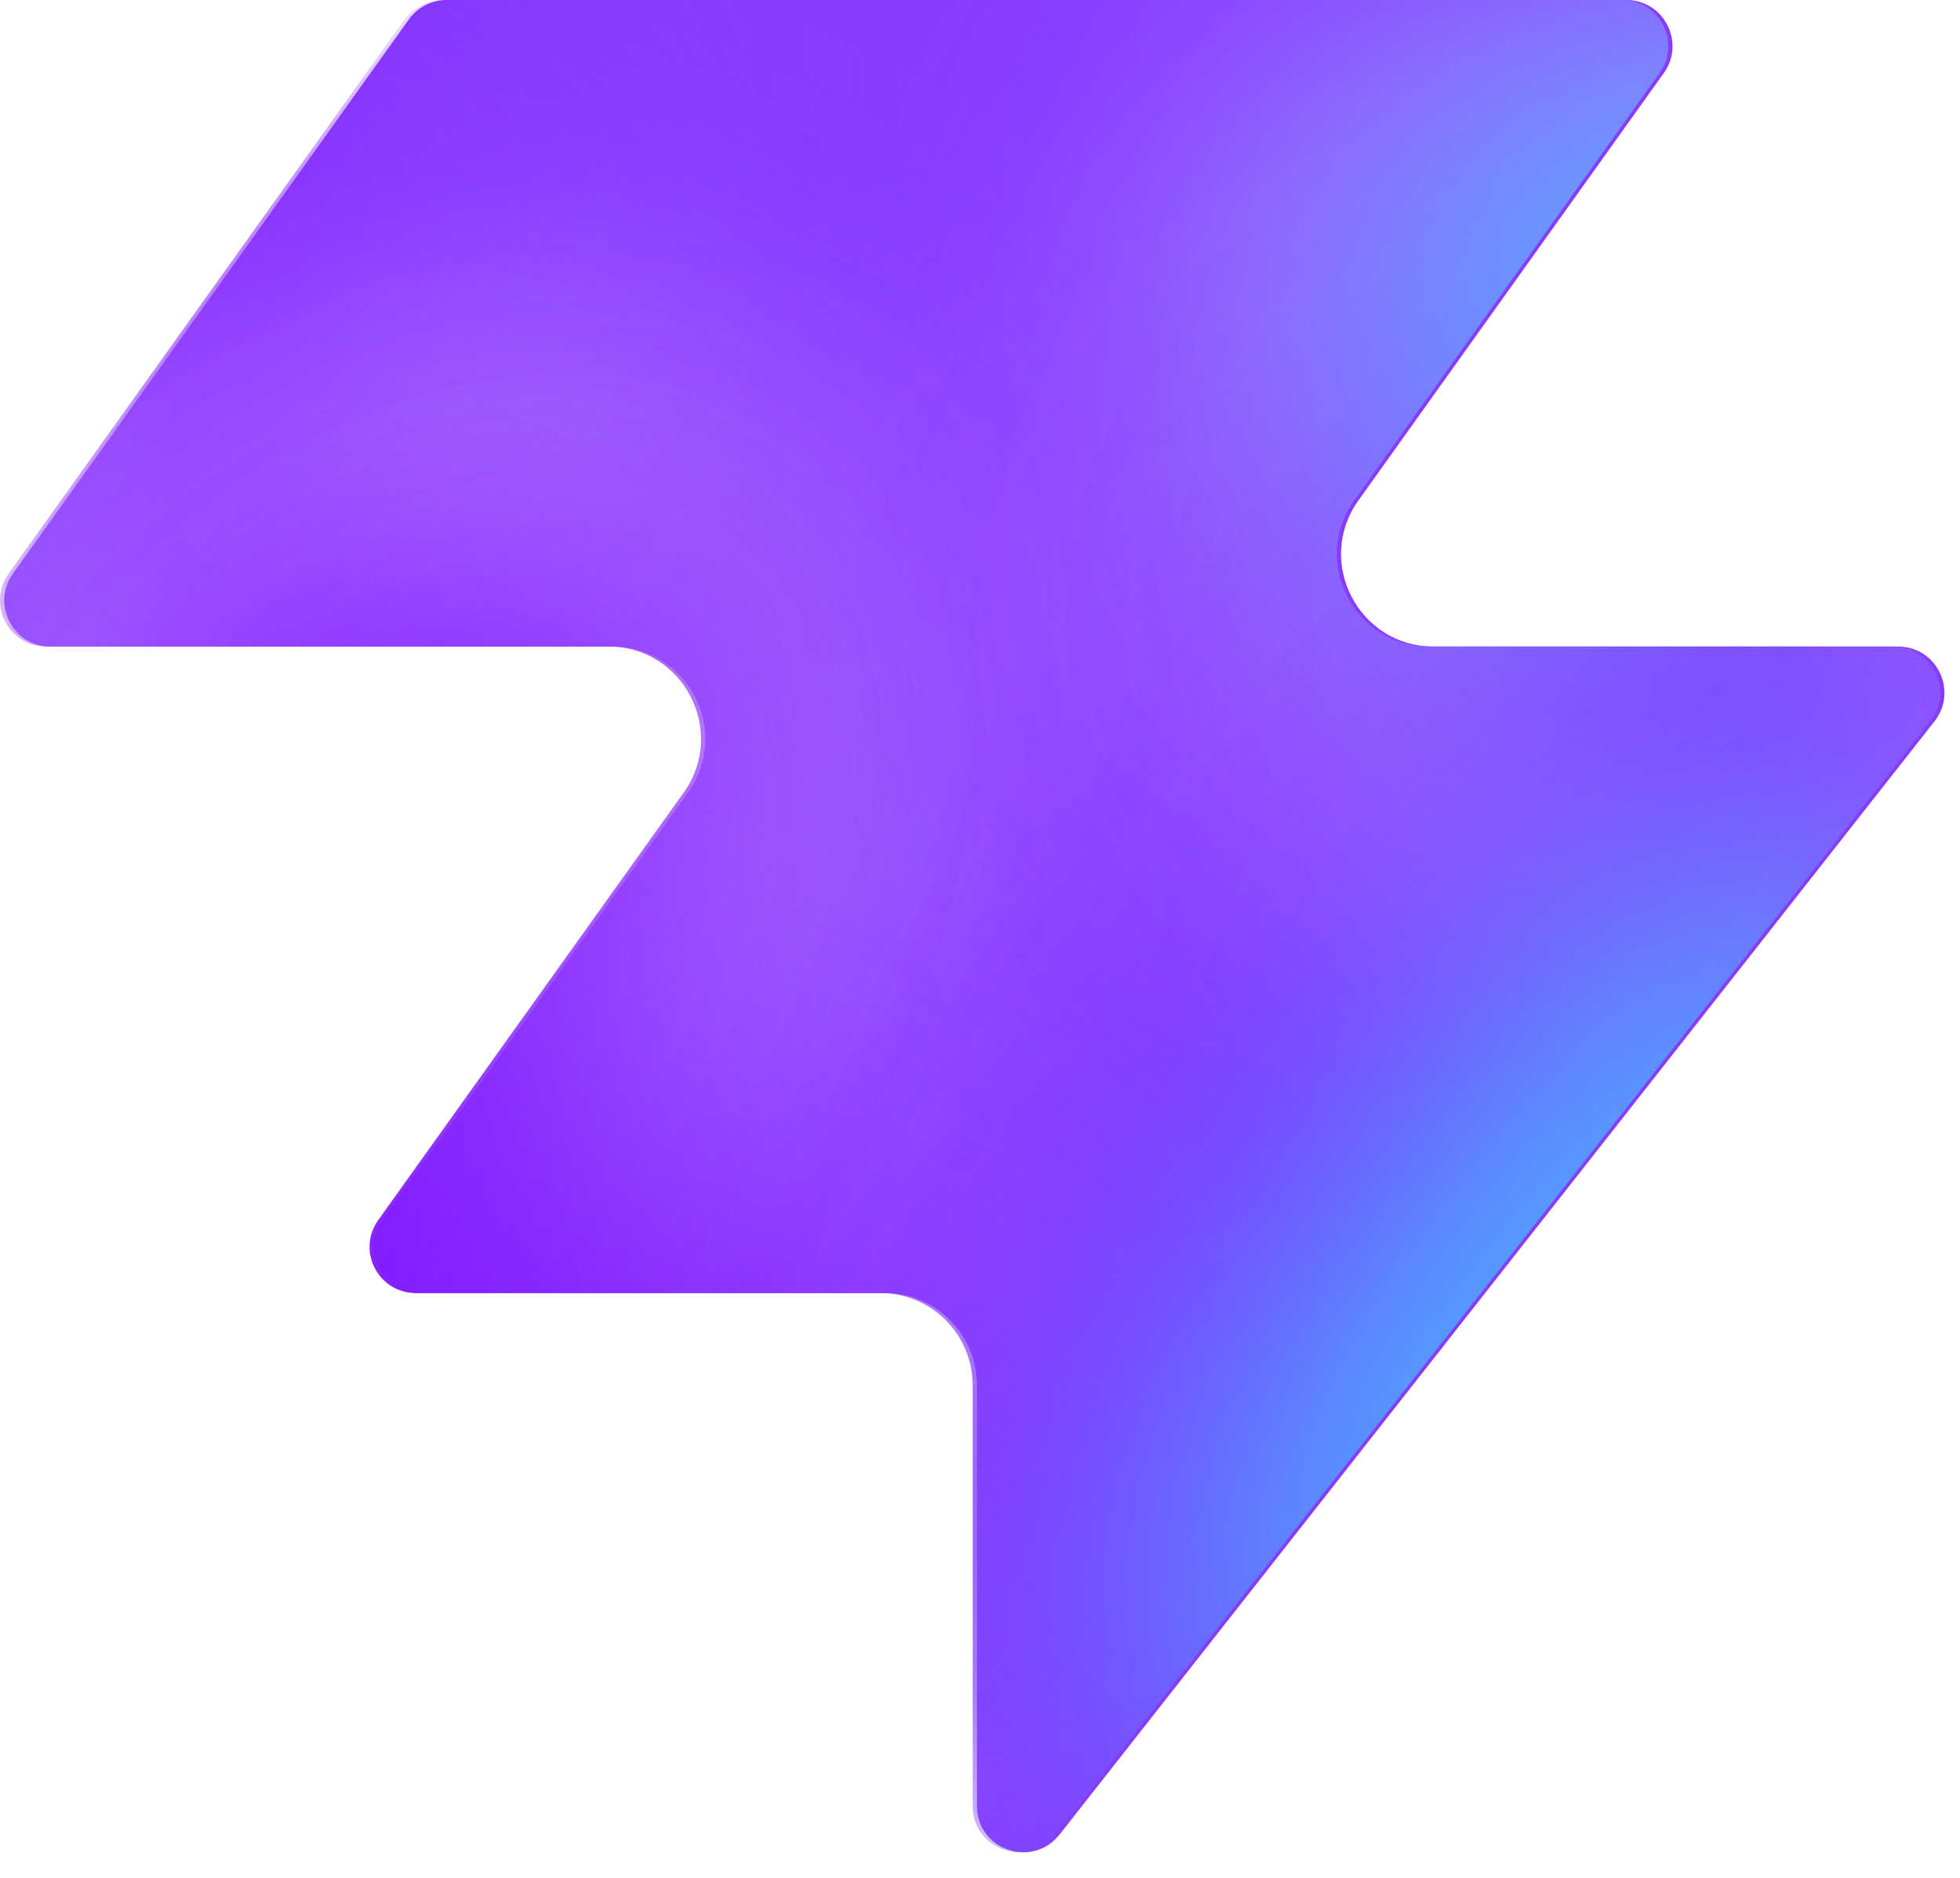
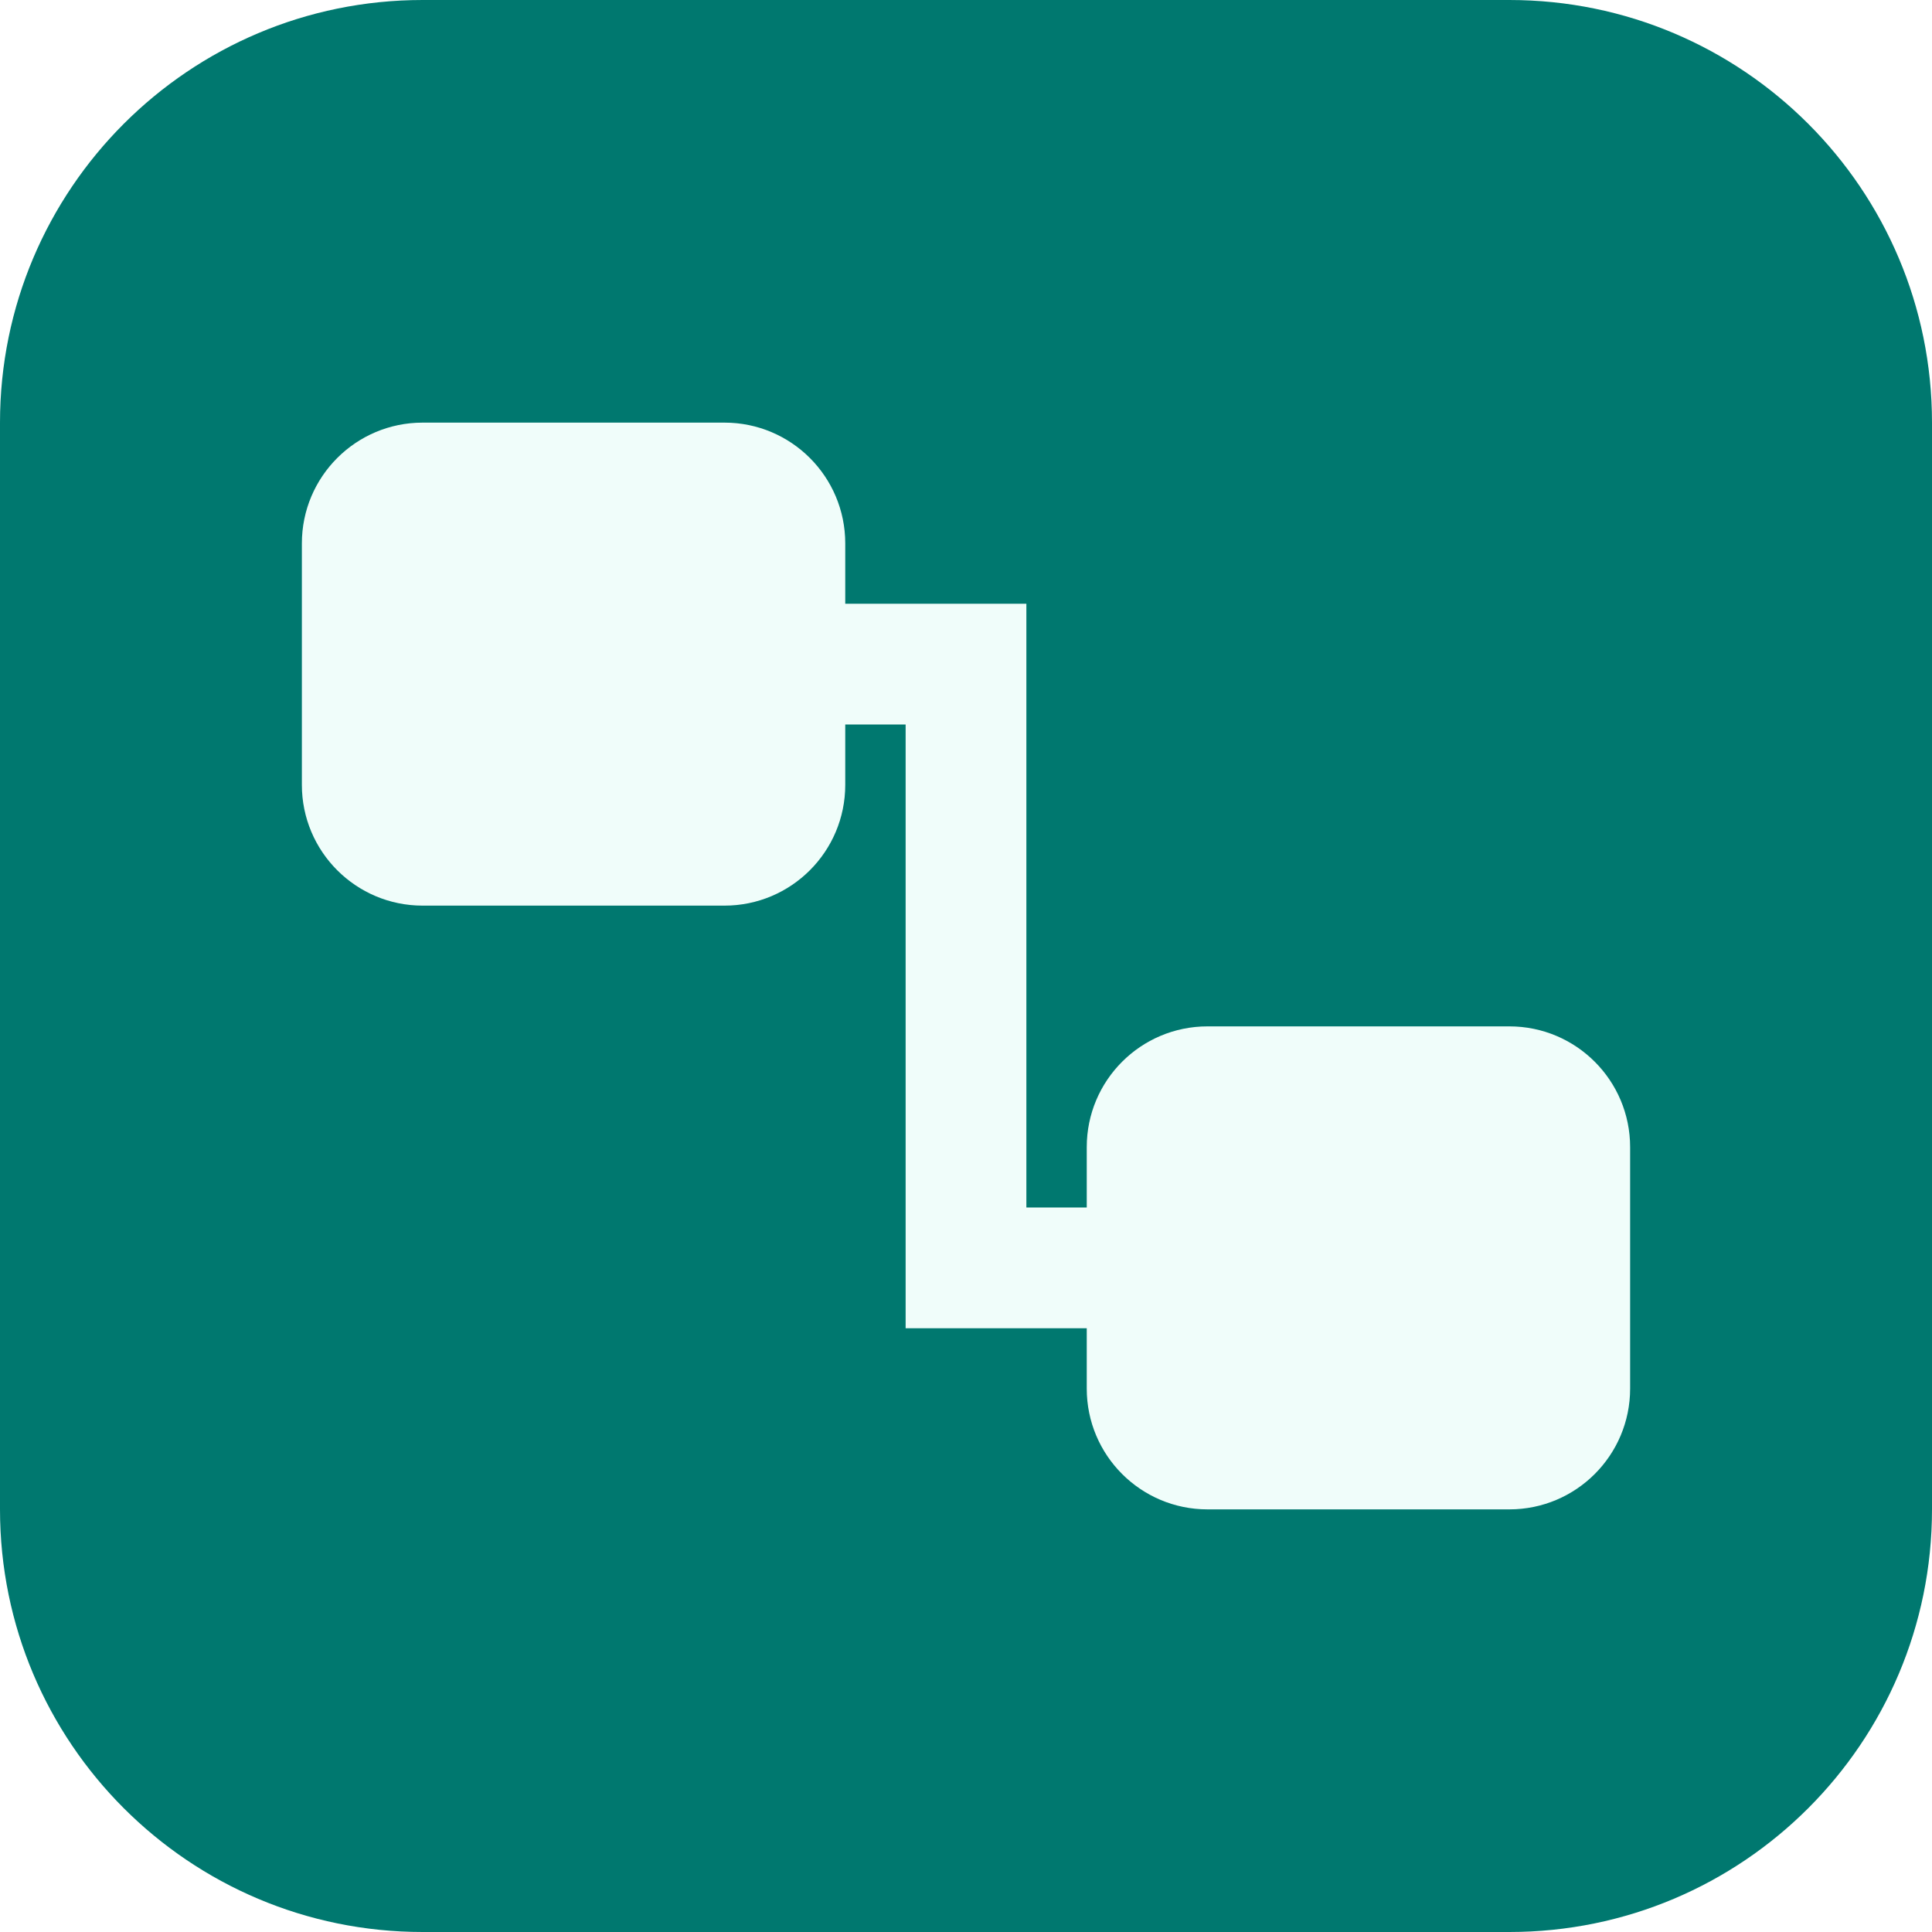
- <svg xmlns="http://www.w3.org/2000/svg" width="48" height="46" fill="none" viewBox="0 0 48 46">
-   <path fill="#863bff" d="M25.946 44.938c-.664.845-2.021.375-2.021-.698V33.937a2.26 2.26 0 0 0-2.262-2.262H10.287c-.92 0-1.456-1.04-.92-1.788l7.48-10.471c1.07-1.497 0-3.578-1.842-3.578H1.237c-.92 0-1.456-1.04-.92-1.788L10.013.474c.214-.297.556-.474.92-.474h28.894c.92 0 1.456 1.04.92 1.788l-7.48 10.471c-1.07 1.498 0 3.579 1.842 3.579h11.377c.943 0 1.473 1.088.89 1.83L25.947 44.94z" style="fill:#863bff;fill:color(display-p3 .525 .23 1);fill-opacity:1" />
-   <mask id="a" width="48" height="46" x="0" y="0" maskUnits="userSpaceOnUse" style="mask-type:alpha">
-     <path fill="#000" d="M25.842 44.938c-.664.844-2.021.375-2.021-.698V33.937a2.26 2.26 0 0 0-2.262-2.262H10.183c-.92 0-1.456-1.04-.92-1.788l7.48-10.471c1.07-1.498 0-3.579-1.842-3.579H1.133c-.92 0-1.456-1.04-.92-1.787L9.91.473c.214-.297.556-.474.92-.474h28.894c.92 0 1.456 1.04.92 1.788l-7.48 10.471c-1.07 1.498 0 3.578 1.842 3.578h11.377c.943 0 1.473 1.088.89 1.832L25.843 44.94z" style="fill:#000;fill-opacity:1" />
-   </mask>
-   <g mask="url(#a)">
-     <g filter="url(#b)">
-       <ellipse cx="5.508" cy="14.704" fill="#ede6ff" rx="5.508" ry="14.704" style="fill:#ede6ff;fill:color(display-p3 .927 .903 1);fill-opacity:1" transform="matrix(.00324 1 1 -.00324 -4.47 31.516)" />
-     </g>
-     <g filter="url(#c)">
-       <ellipse cx="10.399" cy="29.851" fill="#ede6ff" rx="10.399" ry="29.851" style="fill:#ede6ff;fill:color(display-p3 .927 .903 1);fill-opacity:1" transform="matrix(.00324 1 1 -.00324 -39.328 7.883)" />
-     </g>
-     <g filter="url(#d)">
-       <ellipse cx="5.508" cy="30.487" fill="#7e14ff" rx="5.508" ry="30.487" style="fill:#7e14ff;fill:color(display-p3 .492 .077 1);fill-opacity:1" transform="rotate(89.814 -25.913 -14.639)scale(1 -1)" />
-     </g>
-     <g filter="url(#e)">
-       <ellipse cx="5.508" cy="30.599" fill="#7e14ff" rx="5.508" ry="30.599" style="fill:#7e14ff;fill:color(display-p3 .492 .077 1);fill-opacity:1" transform="rotate(89.814 -32.644 -3.334)scale(1 -1)" />
-     </g>
-     <g filter="url(#f)">
-       <ellipse cx="5.508" cy="30.599" fill="#7e14ff" rx="5.508" ry="30.599" style="fill:#7e14ff;fill:color(display-p3 .492 .077 1);fill-opacity:1" transform="matrix(.00324 1 1 -.00324 -34.34 30.47)" />
-     </g>
-     <g filter="url(#g)">
-       <ellipse cx="14.072" cy="22.078" fill="#ede6ff" rx="14.072" ry="22.078" style="fill:#ede6ff;fill:color(display-p3 .927 .903 1);fill-opacity:1" transform="rotate(93.35 24.506 48.493)scale(-1 1)" />
-     </g>
-     <g filter="url(#h)">
-       <ellipse cx="3.47" cy="21.501" fill="#7e14ff" rx="3.47" ry="21.501" style="fill:#7e14ff;fill:color(display-p3 .492 .077 1);fill-opacity:1" transform="rotate(89.009 28.708 47.59)scale(-1 1)" />
-     </g>
-     <g filter="url(#i)">
-       <ellipse cx="3.47" cy="21.501" fill="#7e14ff" rx="3.47" ry="21.501" style="fill:#7e14ff;fill:color(display-p3 .492 .077 1);fill-opacity:1" transform="rotate(89.009 28.708 47.59)scale(-1 1)" />
-     </g>
-     <g filter="url(#j)">
-       <ellipse cx=".387" cy="8.972" fill="#7e14ff" rx="4.407" ry="29.108" style="fill:#7e14ff;fill:color(display-p3 .492 .077 1);fill-opacity:1" transform="rotate(39.51 .387 8.972)" />
-     </g>
-     <g filter="url(#k)">
-       <ellipse cx="47.523" cy="-6.092" fill="#7e14ff" rx="4.407" ry="29.108" style="fill:#7e14ff;fill:color(display-p3 .492 .077 1);fill-opacity:1" transform="rotate(37.892 47.523 -6.092)" />
-     </g>
-     <g filter="url(#l)">
-       <ellipse cx="41.412" cy="6.333" fill="#47bfff" rx="5.971" ry="9.665" style="fill:#47bfff;fill:color(display-p3 .28 .748 1);fill-opacity:1" transform="rotate(37.892 41.412 6.333)" />
-     </g>
-     <g filter="url(#m)">
-       <ellipse cx="-1.879" cy="38.332" fill="#7e14ff" rx="4.407" ry="29.108" style="fill:#7e14ff;fill:color(display-p3 .492 .077 1);fill-opacity:1" transform="rotate(37.892 -1.88 38.332)" />
-     </g>
-     <g filter="url(#n)">
-       <ellipse cx="-1.879" cy="38.332" fill="#7e14ff" rx="4.407" ry="29.108" style="fill:#7e14ff;fill:color(display-p3 .492 .077 1);fill-opacity:1" transform="rotate(37.892 -1.88 38.332)" />
-     </g>
-     <g filter="url(#o)">
-       <ellipse cx="35.651" cy="29.907" fill="#7e14ff" rx="4.407" ry="29.108" style="fill:#7e14ff;fill:color(display-p3 .492 .077 1);fill-opacity:1" transform="rotate(37.892 35.651 29.907)" />
-     </g>
-     <g filter="url(#p)">
-       <ellipse cx="38.418" cy="32.4" fill="#47bfff" rx="5.971" ry="15.297" style="fill:#47bfff;fill:color(display-p3 .28 .748 1);fill-opacity:1" transform="rotate(37.892 38.418 32.4)" />
-     </g>
-   </g>
-   <defs>
-     <filter id="b" width="60.045" height="41.654" x="-19.77" y="16.149" color-interpolation-filters="sRGB" filterUnits="userSpaceOnUse">
-       <feFlood flood-opacity="0" result="BackgroundImageFix" />
-       <feBlend in="SourceGraphic" in2="BackgroundImageFix" result="shape" />
-       <feGaussianBlur result="effect1_foregroundBlur_2002_17158" stdDeviation="7.659" />
-     </filter>
-     <filter id="c" width="90.34" height="51.437" x="-54.613" y="-7.533" color-interpolation-filters="sRGB" filterUnits="userSpaceOnUse">
-       <feFlood flood-opacity="0" result="BackgroundImageFix" />
-       <feBlend in="SourceGraphic" in2="BackgroundImageFix" result="shape" />
-       <feGaussianBlur result="effect1_foregroundBlur_2002_17158" stdDeviation="7.659" />
-     </filter>
-     <filter id="d" width="79.355" height="29.4" x="-49.64" y="2.03" color-interpolation-filters="sRGB" filterUnits="userSpaceOnUse">
-       <feFlood flood-opacity="0" result="BackgroundImageFix" />
-       <feBlend in="SourceGraphic" in2="BackgroundImageFix" result="shape" />
-       <feGaussianBlur result="effect1_foregroundBlur_2002_17158" stdDeviation="4.596" />
-     </filter>
-     <filter id="e" width="79.579" height="29.4" x="-45.045" y="20.029" color-interpolation-filters="sRGB" filterUnits="userSpaceOnUse">
-       <feFlood flood-opacity="0" result="BackgroundImageFix" />
-       <feBlend in="SourceGraphic" in2="BackgroundImageFix" result="shape" />
-       <feGaussianBlur result="effect1_foregroundBlur_2002_17158" stdDeviation="4.596" />
-     </filter>
-     <filter id="f" width="79.579" height="29.4" x="-43.513" y="21.178" color-interpolation-filters="sRGB" filterUnits="userSpaceOnUse">
-       <feFlood flood-opacity="0" result="BackgroundImageFix" />
-       <feBlend in="SourceGraphic" in2="BackgroundImageFix" result="shape" />
-       <feGaussianBlur result="effect1_foregroundBlur_2002_17158" stdDeviation="4.596" />
-     </filter>
-     <filter id="g" width="74.749" height="58.852" x="15.756" y="-17.901" color-interpolation-filters="sRGB" filterUnits="userSpaceOnUse">
-       <feFlood flood-opacity="0" result="BackgroundImageFix" />
-       <feBlend in="SourceGraphic" in2="BackgroundImageFix" result="shape" />
-       <feGaussianBlur result="effect1_foregroundBlur_2002_17158" stdDeviation="7.659" />
-     </filter>
-     <filter id="h" width="61.377" height="25.362" x="23.548" y="2.284" color-interpolation-filters="sRGB" filterUnits="userSpaceOnUse">
-       <feFlood flood-opacity="0" result="BackgroundImageFix" />
-       <feBlend in="SourceGraphic" in2="BackgroundImageFix" result="shape" />
-       <feGaussianBlur result="effect1_foregroundBlur_2002_17158" stdDeviation="4.596" />
-     </filter>
-     <filter id="i" width="61.377" height="25.362" x="23.548" y="2.284" color-interpolation-filters="sRGB" filterUnits="userSpaceOnUse">
-       <feFlood flood-opacity="0" result="BackgroundImageFix" />
-       <feBlend in="SourceGraphic" in2="BackgroundImageFix" result="shape" />
-       <feGaussianBlur result="effect1_foregroundBlur_2002_17158" stdDeviation="4.596" />
-     </filter>
-     <filter id="j" width="56.045" height="63.649" x="-27.636" y="-22.853" color-interpolation-filters="sRGB" filterUnits="userSpaceOnUse">
-       <feFlood flood-opacity="0" result="BackgroundImageFix" />
-       <feBlend in="SourceGraphic" in2="BackgroundImageFix" result="shape" />
-       <feGaussianBlur result="effect1_foregroundBlur_2002_17158" stdDeviation="4.596" />
-     </filter>
-     <filter id="k" width="54.814" height="64.646" x="20.116" y="-38.415" color-interpolation-filters="sRGB" filterUnits="userSpaceOnUse">
-       <feFlood flood-opacity="0" result="BackgroundImageFix" />
-       <feBlend in="SourceGraphic" in2="BackgroundImageFix" result="shape" />
-       <feGaussianBlur result="effect1_foregroundBlur_2002_17158" stdDeviation="4.596" />
-     </filter>
-     <filter id="l" width="33.541" height="35.313" x="24.641" y="-11.323" color-interpolation-filters="sRGB" filterUnits="userSpaceOnUse">
-       <feFlood flood-opacity="0" result="BackgroundImageFix" />
-       <feBlend in="SourceGraphic" in2="BackgroundImageFix" result="shape" />
-       <feGaussianBlur result="effect1_foregroundBlur_2002_17158" stdDeviation="4.596" />
-     </filter>
-     <filter id="m" width="54.814" height="64.646" x="-29.286" y="6.009" color-interpolation-filters="sRGB" filterUnits="userSpaceOnUse">
-       <feFlood flood-opacity="0" result="BackgroundImageFix" />
-       <feBlend in="SourceGraphic" in2="BackgroundImageFix" result="shape" />
-       <feGaussianBlur result="effect1_foregroundBlur_2002_17158" stdDeviation="4.596" />
-     </filter>
-     <filter id="n" width="54.814" height="64.646" x="-29.286" y="6.009" color-interpolation-filters="sRGB" filterUnits="userSpaceOnUse">
-       <feFlood flood-opacity="0" result="BackgroundImageFix" />
-       <feBlend in="SourceGraphic" in2="BackgroundImageFix" result="shape" />
-       <feGaussianBlur result="effect1_foregroundBlur_2002_17158" stdDeviation="4.596" />
-     </filter>
-     <filter id="o" width="54.814" height="64.646" x="8.244" y="-2.416" color-interpolation-filters="sRGB" filterUnits="userSpaceOnUse">
-       <feFlood flood-opacity="0" result="BackgroundImageFix" />
-       <feBlend in="SourceGraphic" in2="BackgroundImageFix" result="shape" />
-       <feGaussianBlur result="effect1_foregroundBlur_2002_17158" stdDeviation="4.596" />
-     </filter>
-     <filter id="p" width="39.409" height="43.623" x="18.713" y="10.588" color-interpolation-filters="sRGB" filterUnits="userSpaceOnUse">
-       <feFlood flood-opacity="0" result="BackgroundImageFix" />
-       <feBlend in="SourceGraphic" in2="BackgroundImageFix" result="shape" />
-       <feGaussianBlur result="effect1_foregroundBlur_2002_17158" stdDeviation="4.596" />
-     </filter>
-   </defs>
+ <svg xmlns="http://www.w3.org/2000/svg" viewBox="0 0 32 32">
+   <rect width="32" height="32" rx="7" fill="#00786f" />
+   <path d="M12 11h4v10h4" fill="none" stroke="#f0fdfa" stroke-width="2" />
+   <rect x="5" y="7" width="9" height="8" rx="2" fill="#f0fdfa" />
+   <rect x="18" y="17" width="9" height="8" rx="2" fill="#f0fdfa" />
</svg>
